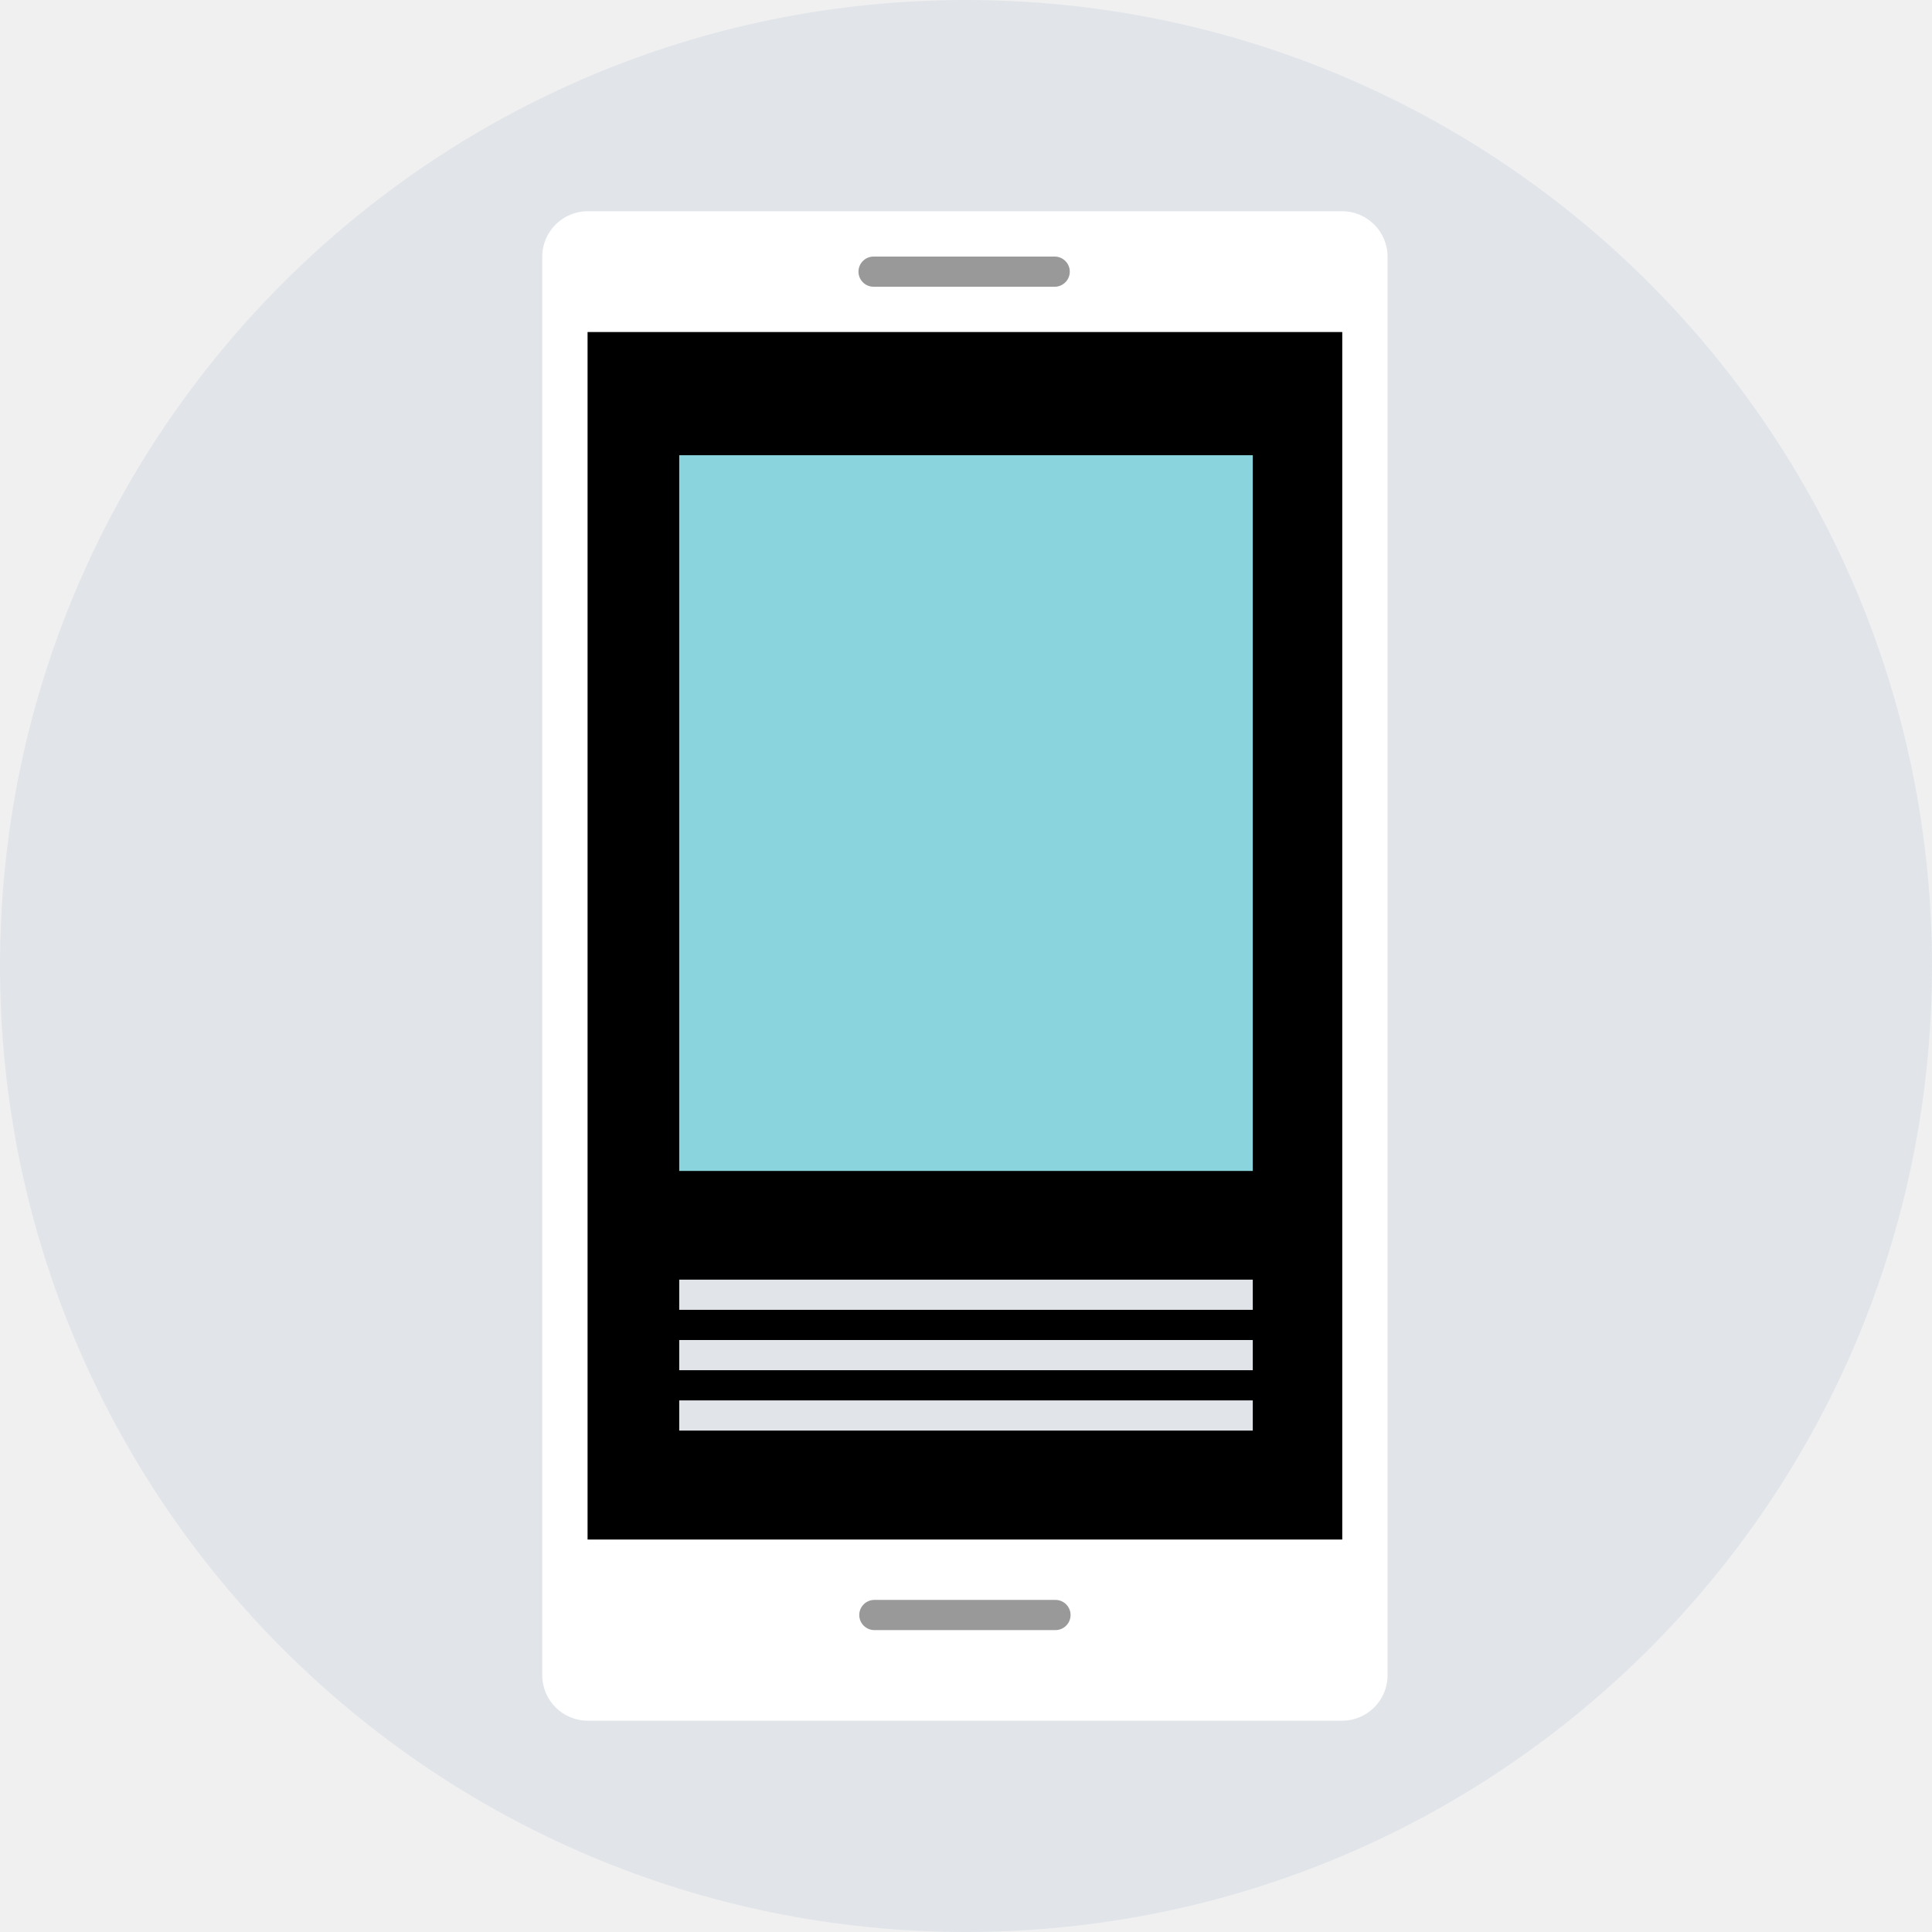
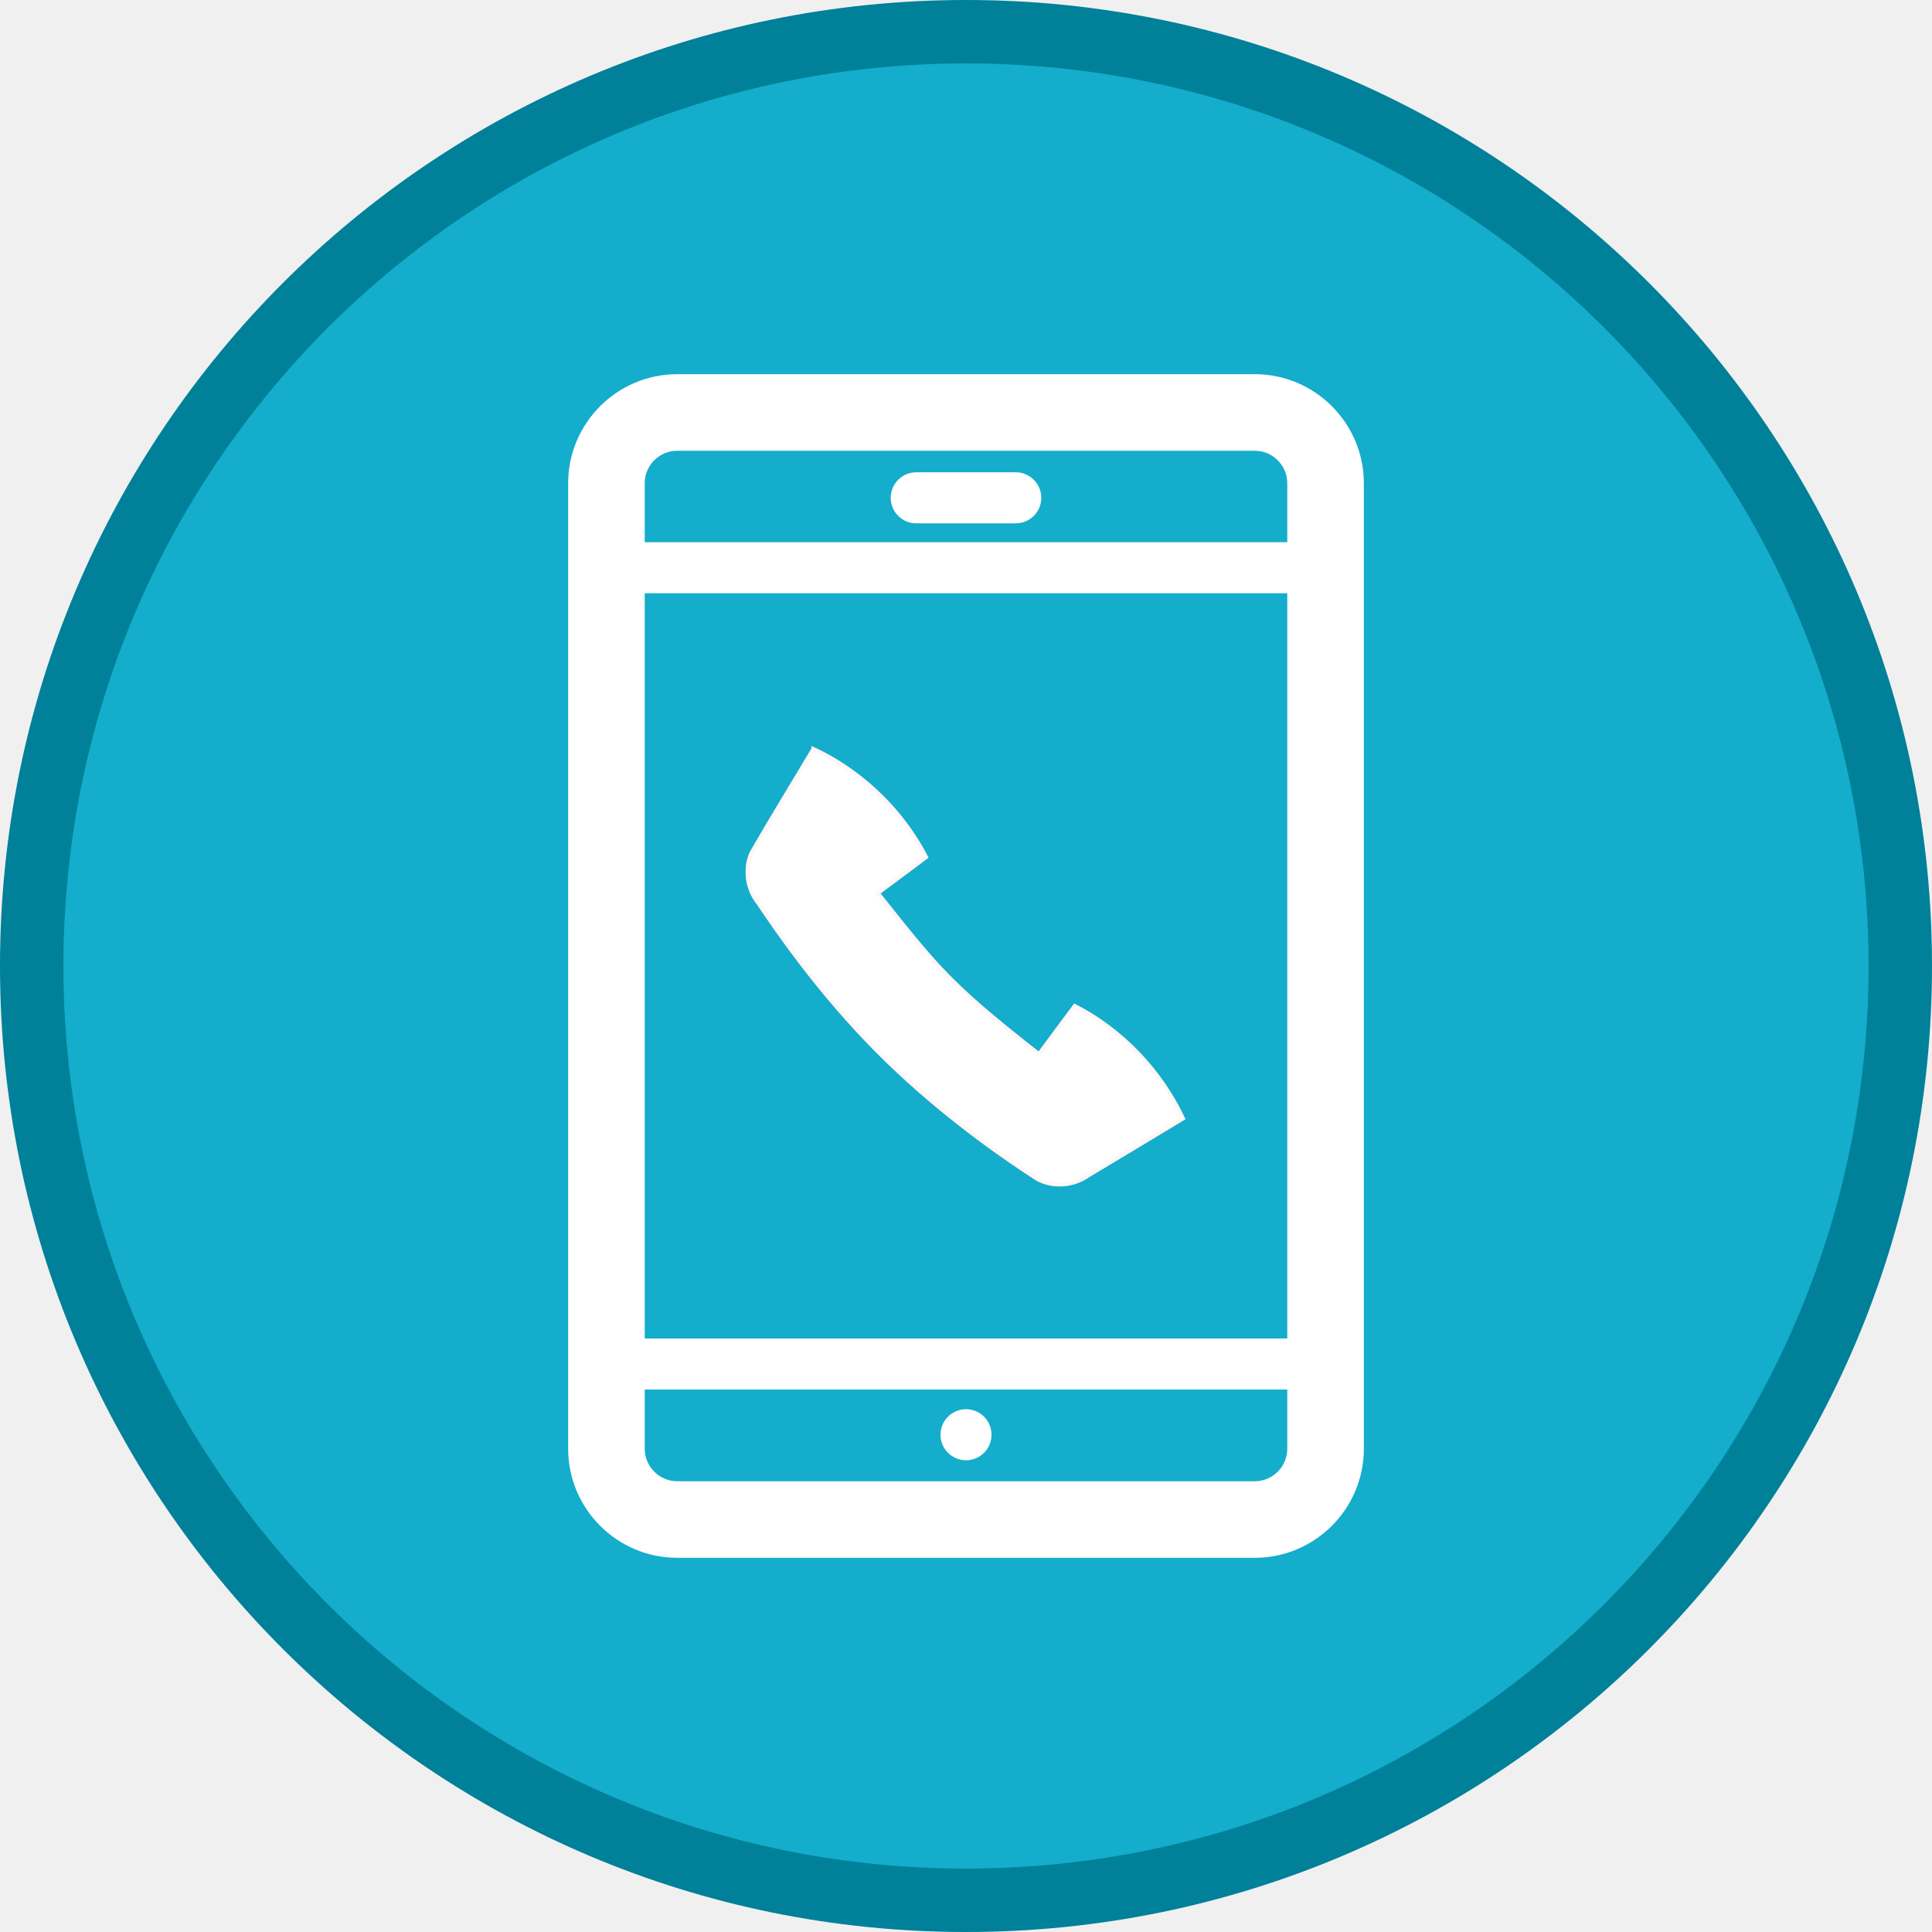
- <svg xmlns="http://www.w3.org/2000/svg" version="1.1" id="Layer_1" x="0px" y="0px" viewBox="0 0 512 512" style="enable-background:new 0 0 512 512;" xml:space="preserve">
-   <circle style="fill:#E1E5EA;" cx="256" cy="256" r="256" />
-   <path style="fill:#FFFFFF;" d="M355.712,455.992h-200c-6.6,0-12-5.4-12-12v-376c0-6.6,5.4-12,12-12h200c6.6,0,12,5.4,12,12v376  C367.712,450.592,362.312,455.992,355.712,455.992z" />
-   <rect x="155.712" y="87.992" width="200" height="320" />
-   <g>
-     <path style="fill:#999999;" d="M279.504,75.992h-48c-2.2,0-4-1.8-4-4l0,0c0-2.2,1.8-4,4-4h48c2.2,0,4,1.8,4,4l0,0   C283.504,74.192,281.704,75.992,279.504,75.992z" />
-     <path style="fill:#999999;" d="M279.712,431.992h-48c-2.2,0-4-1.8-4-4l0,0c0-2.2,1.8-4,4-4h48c2.2,0,4,1.8,4,4l0,0   C283.712,430.192,281.912,431.992,279.712,431.992z" />
-   </g>
-   <rect x="180" y="120.64" style="fill:#8AD5DD;" width="152" height="189.672" />
-   <g>
-     <rect x="180" y="339.12" style="fill:#E1E5EA;" width="152" height="8" />
-     <rect x="180" y="355.12" style="fill:#E1E5EA;" width="152" height="8" />
-     <rect x="180" y="371.12" style="fill:#E1E5EA;" width="152" height="8" />
-   </g>
-   <g>
- </g>
-   <g>
- </g>
-   <g>
- </g>
-   <g>
- </g>
-   <g>
- </g>
-   <g>
- </g>
-   <g>
- </g>
-   <g>
- </g>
-   <g>
- </g>
-   <g>
- </g>
-   <g>
- </g>
-   <g>
- </g>
-   <g>
- </g>
-   <g>
- </g>
-   <g>
- </g>
+ <svg xmlns="http://www.w3.org/2000/svg" version="1.1" id="Layer_1" x="0px" y="0px" viewBox="0 0 504 504" style="enable-background:new 0 0 504 504;" xml:space="preserve">
+   <circle style="fill:#008099;fill-opacity:1" cx="252" cy="252" r="252" id="circle17180" />
+   <circle style="fill:#14adcc;fill-opacity:1;stroke-width:0.934" cx="252" cy="252" r="235.462" id="circle17180-7" />
+   <path d="M 327.321,97.612 H 176.679 c -15.695,0 -28.465,12.77 -28.465,28.465 v 251.845 c 0,15.696 12.77,28.465 28.465,28.465 h 150.643 c 15.695,0 28.465,-12.77 28.465,-28.465 V 126.077 c 0,-15.695 -12.77,-28.465 -28.465,-28.465 z M 168.188,154.764 H 335.812 V 349.174 H 168.188 Z m 8.491,-37.178 h 150.643 c 4.681,0 8.491,3.809 8.491,8.491 v 15.371 H 168.188 v -15.371 c 0,-4.681 3.809,-8.491 8.491,-8.491 z M 327.321,386.413 H 176.679 c -4.681,0 -8.491,-3.809 -8.491,-8.491 v -15.431 h 167.624 v 15.431 c 0,4.682 -3.809,8.491 -8.491,8.491 z" id="path10467" style="fill:#ffffff;fill-opacity:1;stroke-width:0.666" />
+   <path d="m 239.017,136.522 h 25.966 c 3.677,0 6.658,-2.981 6.658,-6.658 0,-3.677 -2.982,-6.658 -6.658,-6.658 h -25.966 c -3.677,0 -6.658,2.981 -6.658,6.658 0,3.677 2.982,6.658 6.658,6.658 z" id="path10469" style="fill:#ffffff;fill-opacity:1;stroke-width:0.666" />
+   <path d="m 252.002,367.62 c -1.758,0 -3.469,0.706 -4.707,1.951 -1.245,1.238 -1.951,2.95 -1.951,4.707 0,1.751 0.706,3.469 1.951,4.707 1.238,1.238 2.95,1.951 4.707,1.951 1.751,0 3.469,-0.712 4.707,-1.951 1.238,-1.238 1.952,-2.956 1.952,-4.707 0,-1.758 -0.712,-3.469 -1.952,-4.707 -1.238,-1.245 -2.956,-1.951 -4.707,-1.951 z" id="path10471" style="fill:#ffffff;fill-opacity:1;stroke-width:0.666" />
+   <path id="path11503" style="fill:#ffffff;fill-opacity:1;stroke:#fff6f6;stroke-opacity:1" d="m 212.176,195.377 c -5.376,9.042 -10.902,18 -16.154,27.113 -1.907,4.257 -1.123,9.497 1.79,13.112 11.286,16.89 24.149,32.845 39.294,46.441 6.597,5.985 13.645,11.63 20.79,16.83 4.169,3 8.376,5.959 12.717,8.703 4.175,2.298 9.589,1.764 13.416,-1 8.211,-4.93 16.437,-9.832 24.602,-14.799 -5.897,-12.504 -15.959,-23.041 -28.26,-29.381 -3.139,4.169 -6.22,8.388 -9.334,12.578 -10.242,-8.045 -20.566,-16.171 -29.061,-26.115 -4.506,-5.135 -8.678,-10.549 -12.96,-15.869 4.178,-3.153 8.433,-6.204 12.592,-9.383 -5.428,-10.482 -13.899,-19.352 -24.031,-25.395 -1.75,-1.028 -3.562,-2.018 -5.401,-2.836 z" />
</svg>
